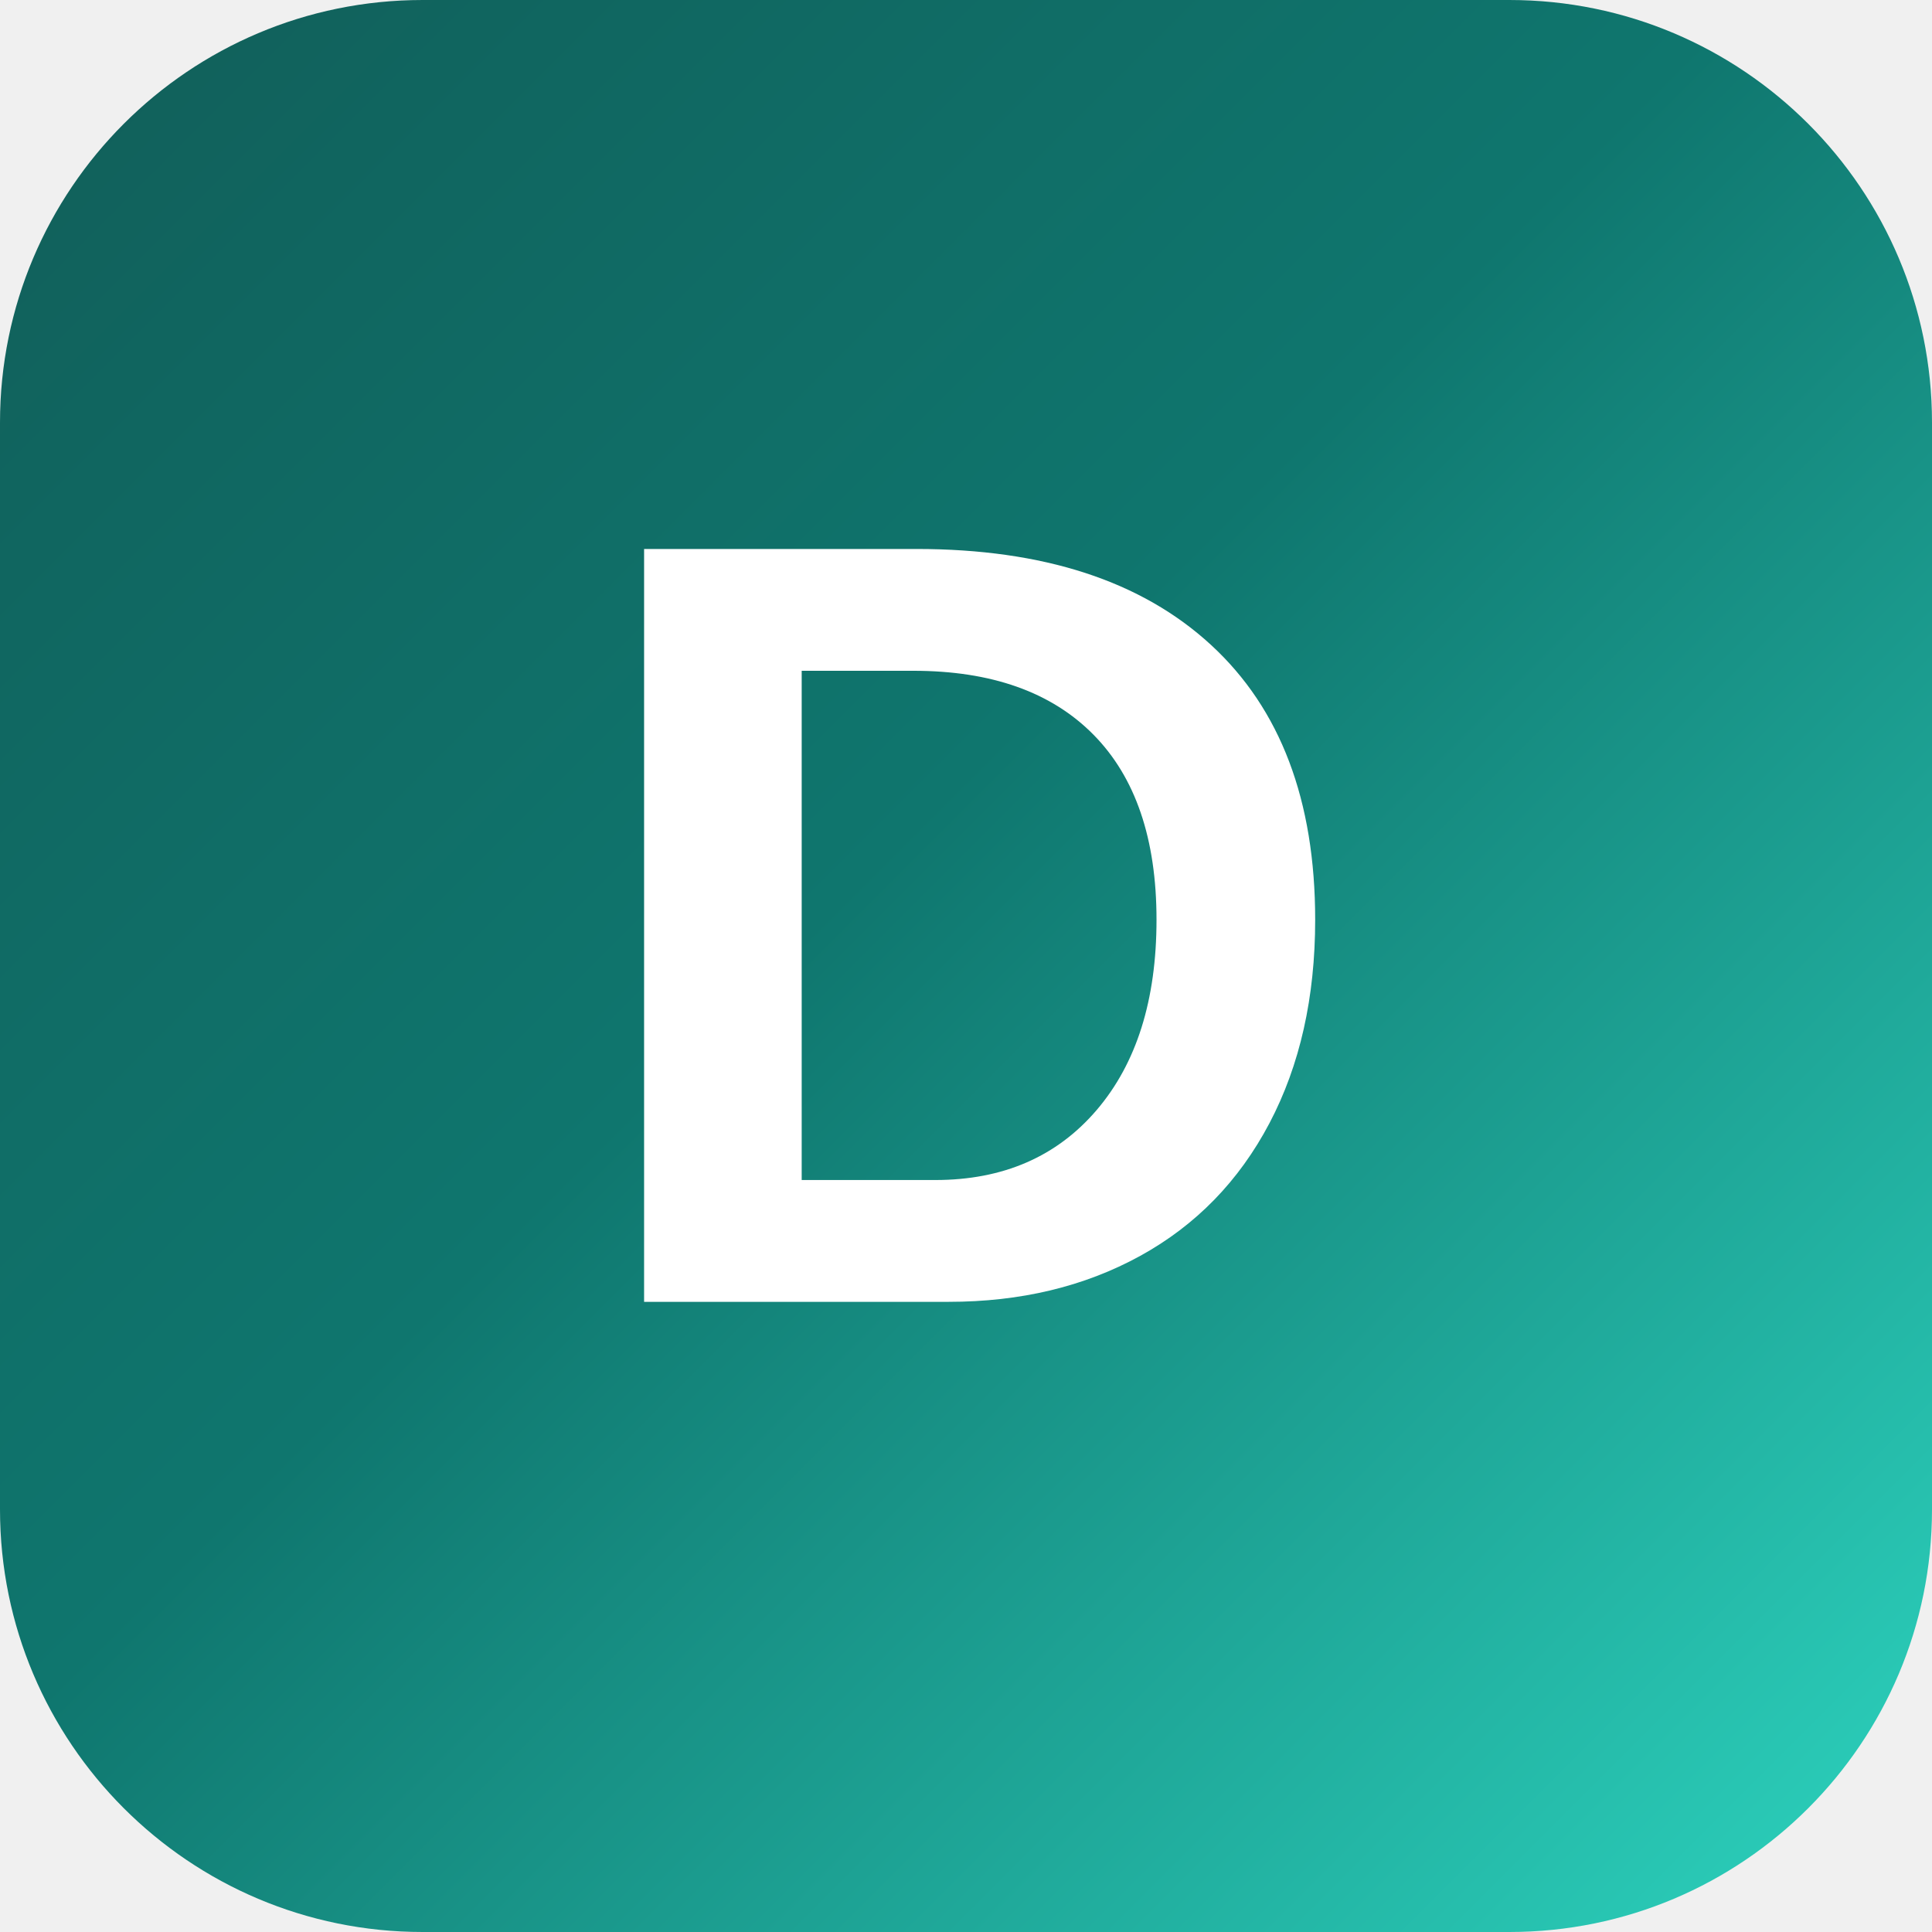
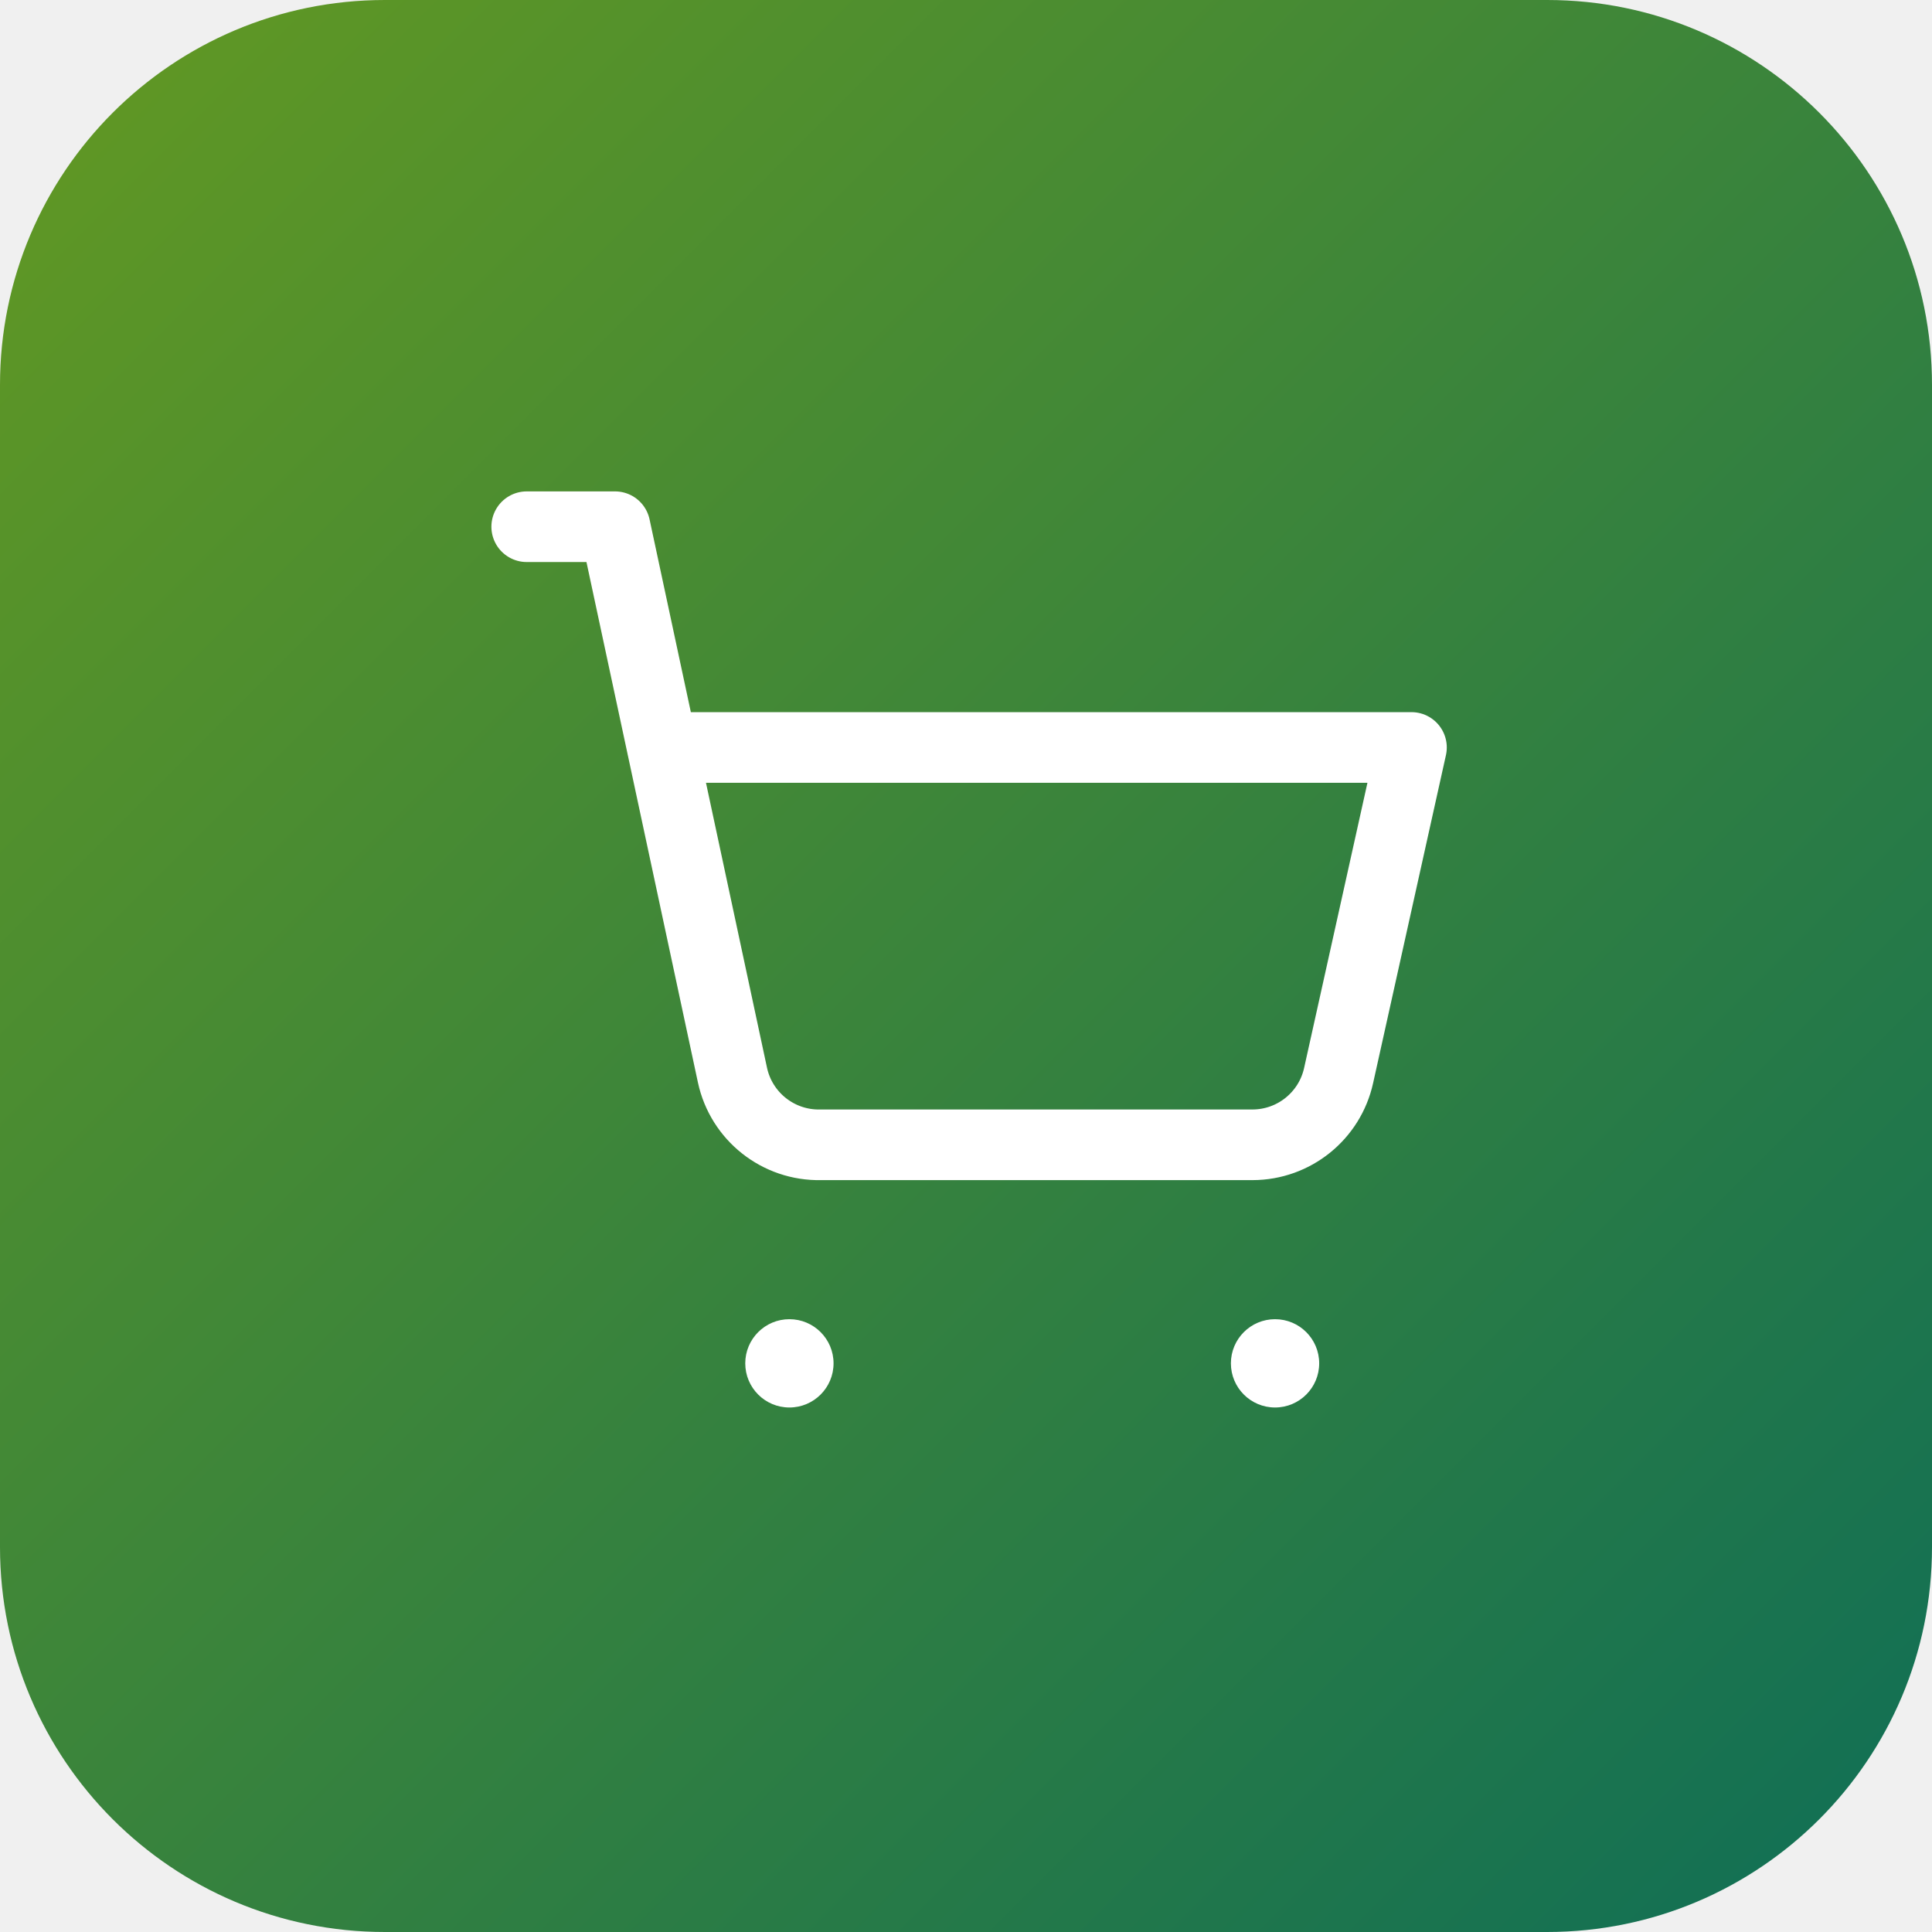
<svg xmlns="http://www.w3.org/2000/svg" viewBox="0 0 512 512" fill="none">
  <defs>
-     <linearGradient id="g" x1="0" y1="0" x2="512" y2="512" gradientUnits="userSpaceOnUse">
-       <stop offset="0%" stop-color="#115e59" />
-       <stop offset="45%" stop-color="#0f766e" />
-       <stop offset="100%" stop-color="#2dd4bf" />
+     <linearGradient id="bozorGrad" x1="0" y1="0" x2="512" y2="512" gradientUnits="userSpaceOnUse">
+       <stop offset="0%" stop-color="#639922" />
+       <stop offset="100%" stop-color="#0F6E56" />
    </linearGradient>
  </defs>
-   <rect width="512" height="512" rx="112" fill="url(#g)" />
-   <text x="256" y="345" text-anchor="middle" font-family="Arial Black, Arial, Helvetica, sans-serif" font-size="290" font-weight="700" fill="#ffffff">D</text>
+   <rect width="512" height="512" rx="102" ry="102" fill="url(#bozorGrad)" />
+   <g transform="translate(256 256) scale(11.7) translate(-12 -12)" stroke="#ffffff" stroke-width="1.6" stroke-linecap="round" stroke-linejoin="round" fill="none">
+     <circle cx="8" cy="21" r="1" fill="#ffffff" stroke="none" />
+     <circle cx="19" cy="21" r="1" fill="#ffffff" stroke="none" />
+     <path d="M2.05 2.05h2l2.66 12.42a2 2 0 0 0 2 1.58h9.78a2 2 0 0 0 1.95-1.57l1.65-7.43H5.12" />
+   </g>
</svg>
